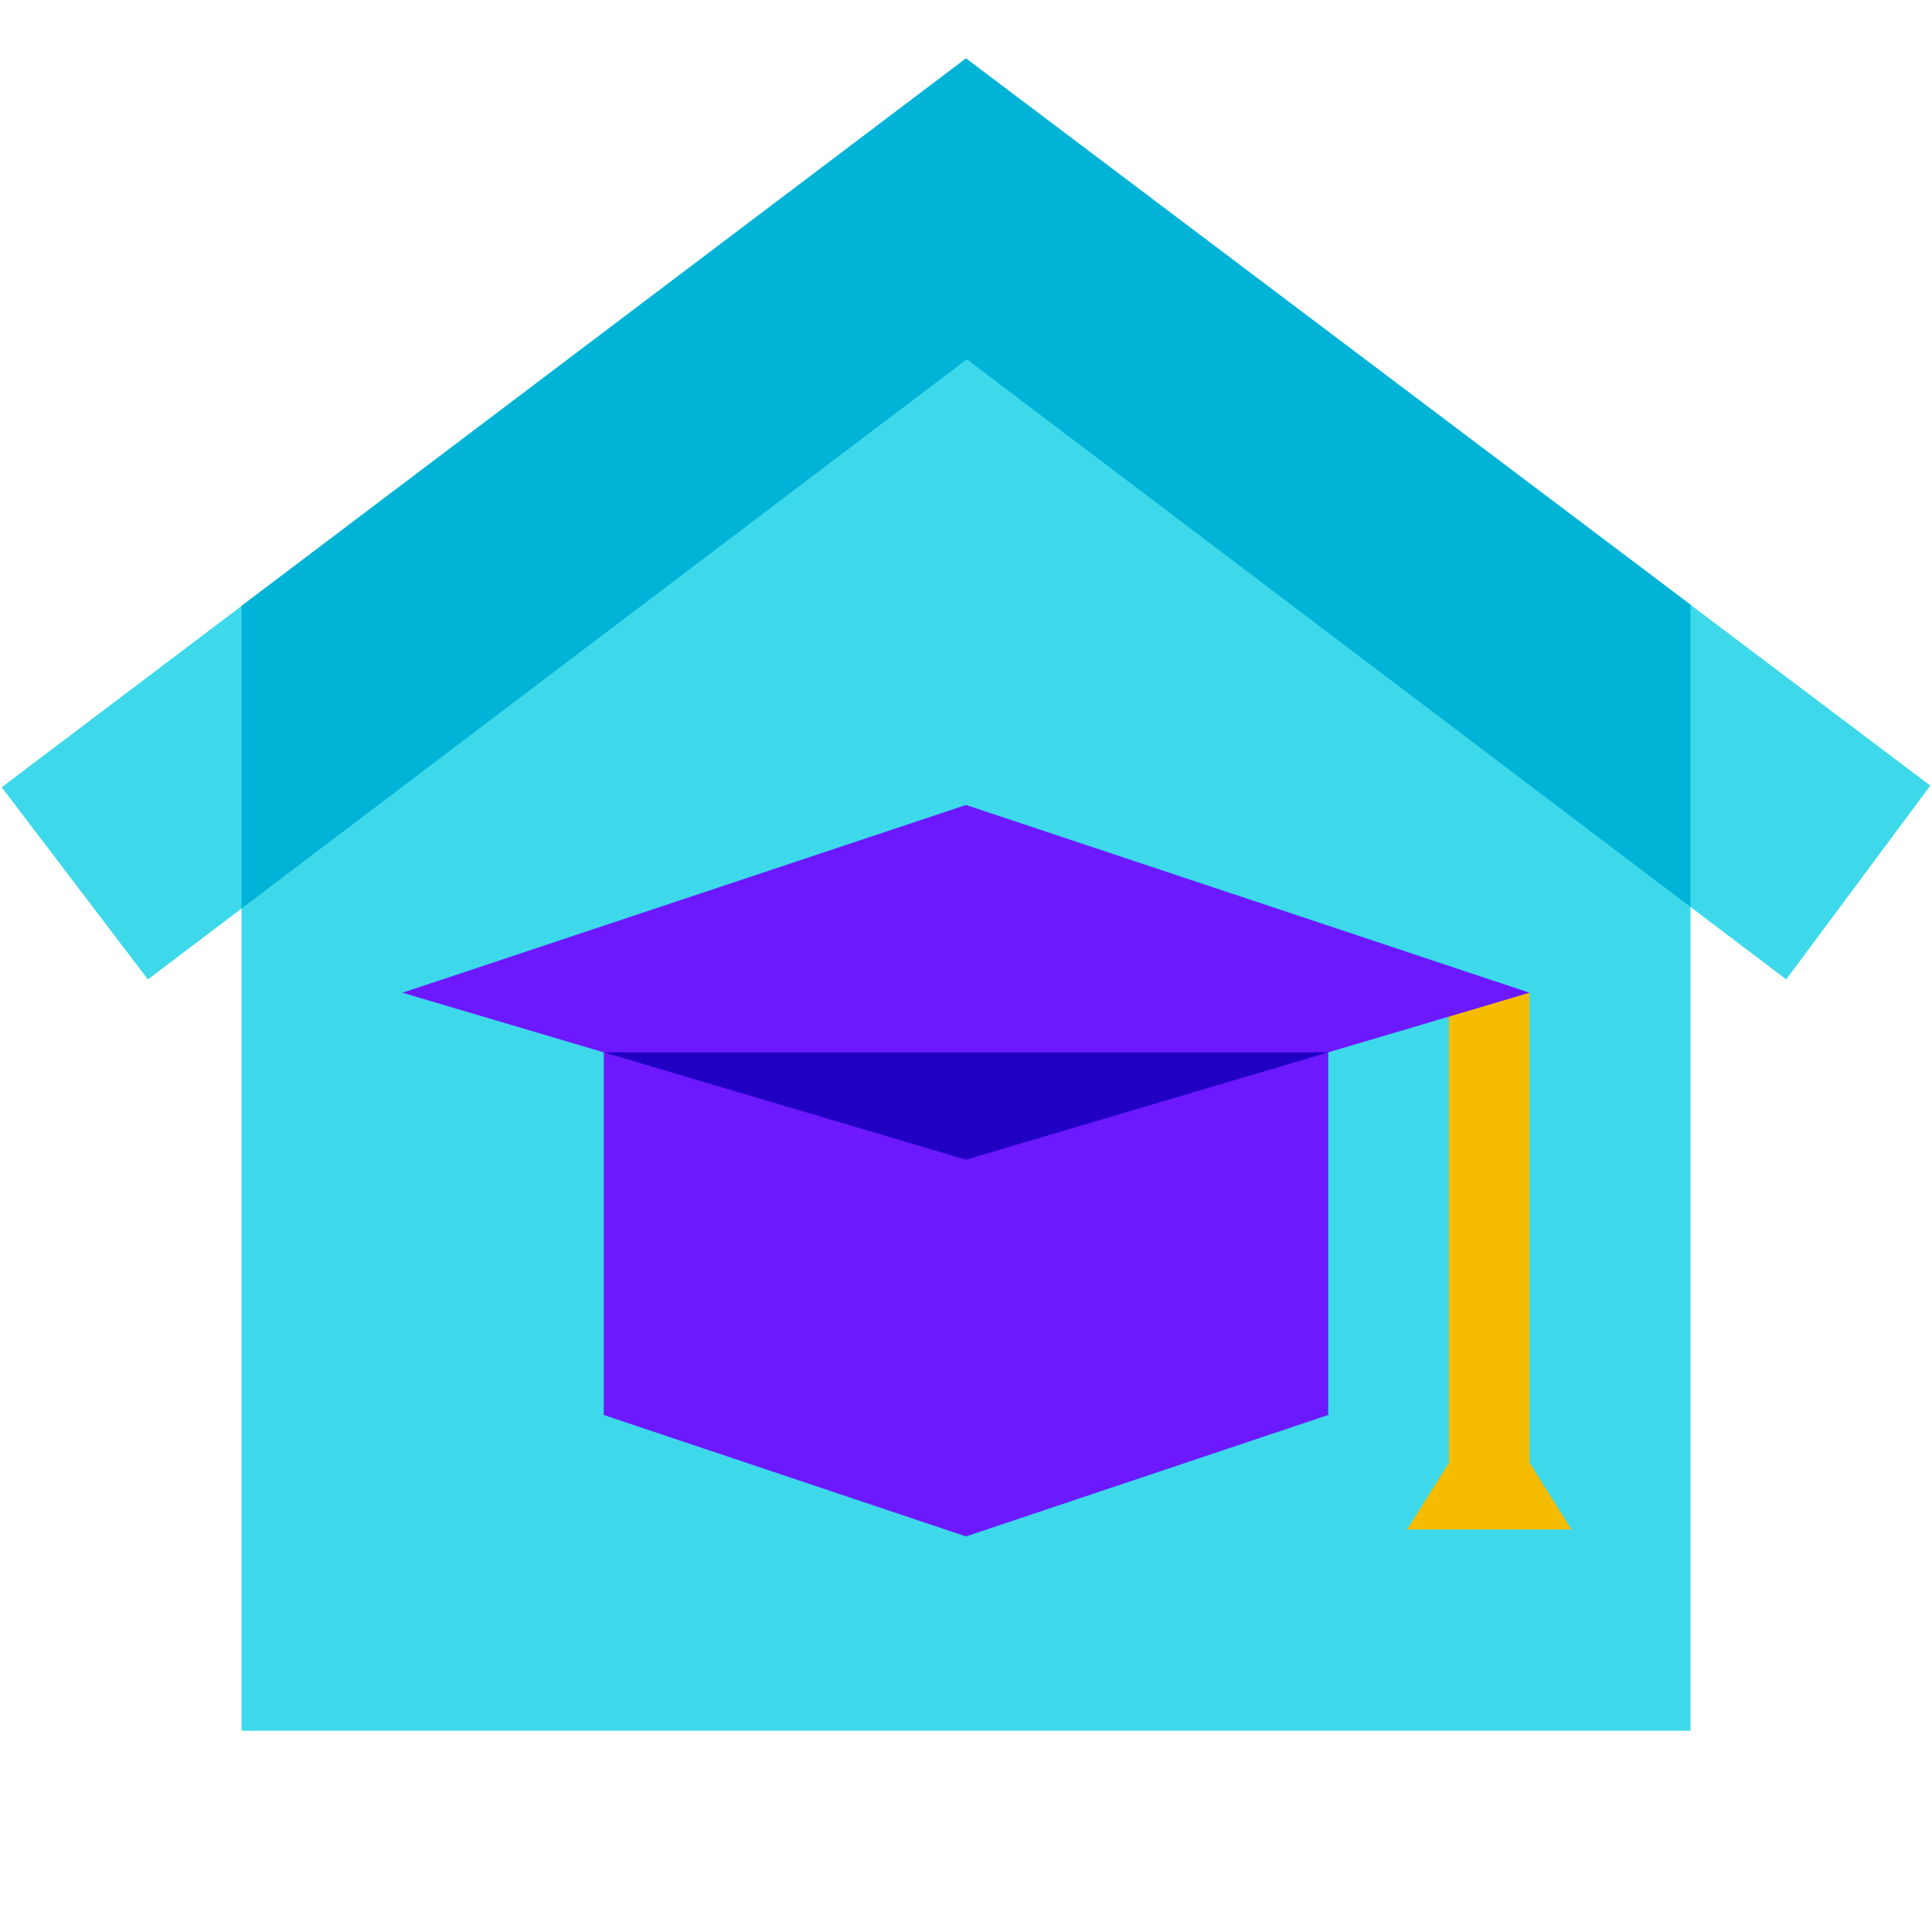
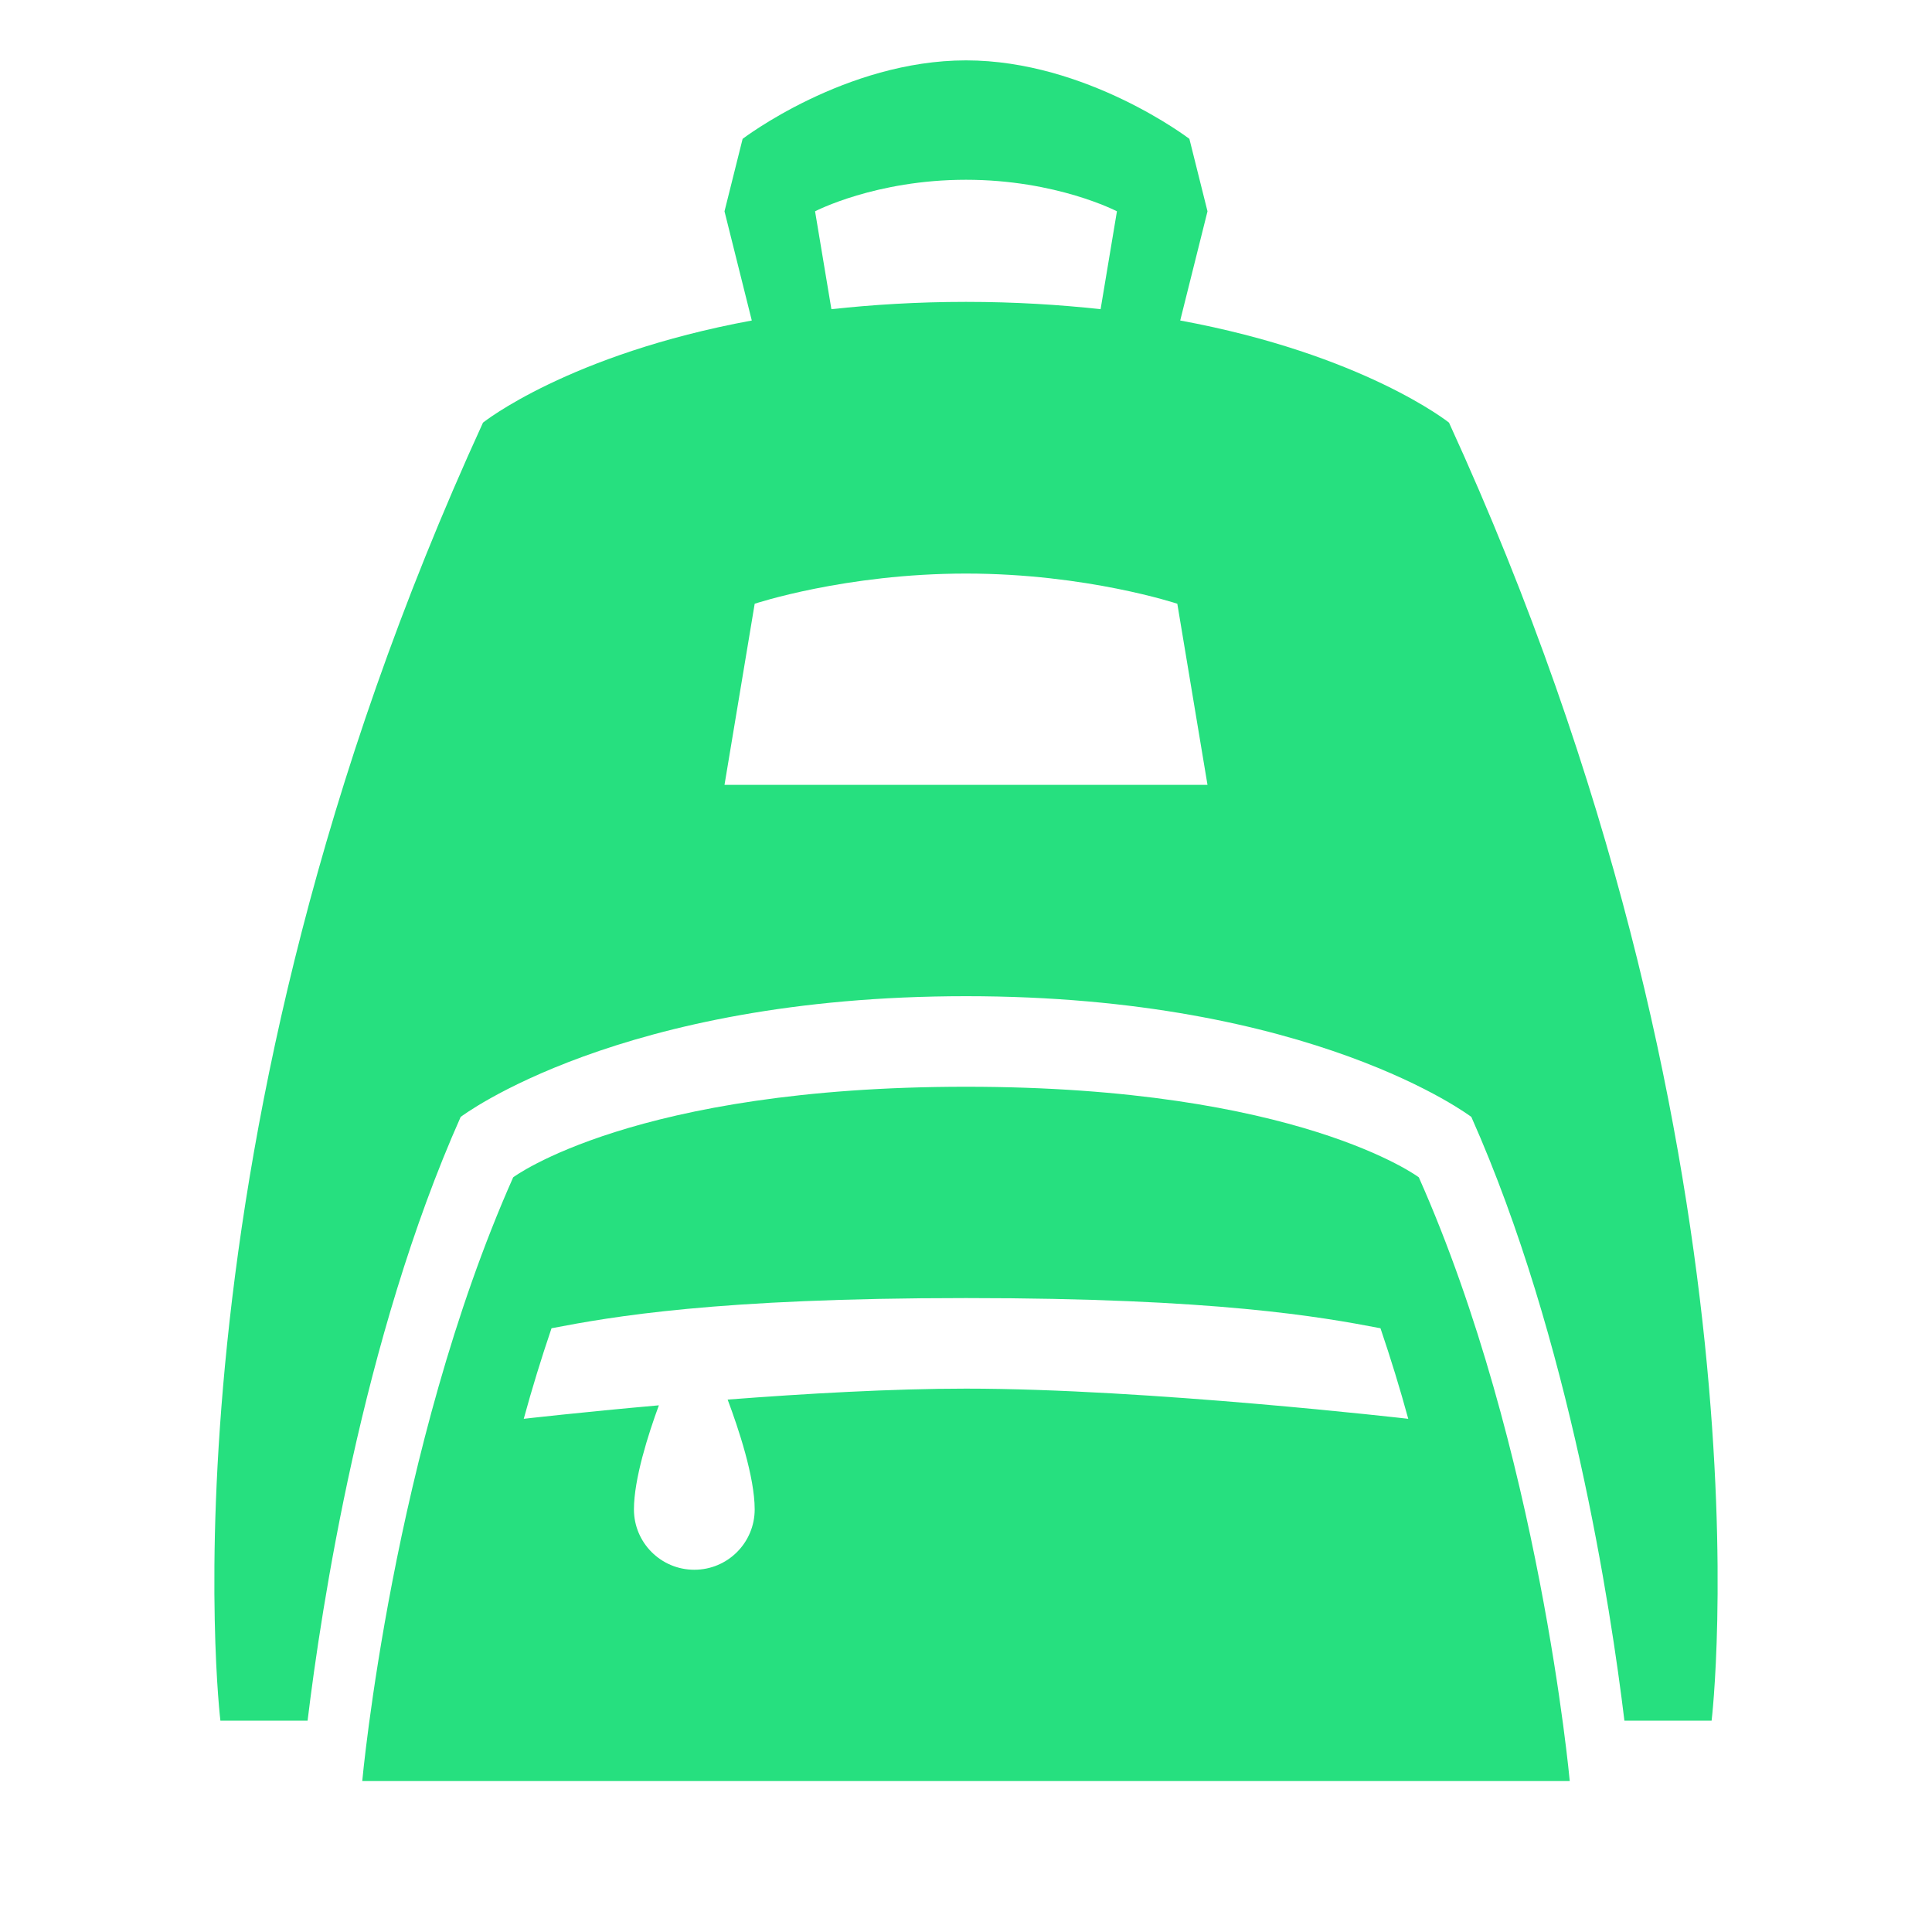
- <svg xmlns="http://www.w3.org/2000/svg" viewBox="0 0 48 48" width="144px" height="144px">
-   <polygon fill="#3dd9eb" points="42,43 6,43 6,15.056 24,1.453 42,15.025" />
-   <polygon fill="#3dd9eb" points="3.675,24.333 0.042,19.559 24,1.453 47.958,19.518 44.378,24.333 24.021,8.926" />
-   <polygon fill="#00b3d7" points="6,22.573 24.021,8.926 42,22.533 42,15.025 24,1.453 6,15.056" />
-   <polygon fill="#6c19ff" points="15,26 15,35.155 24,38.172 33,35.155 33,26" />
-   <polygon fill="#f5bc00" points="39.042,38 38,36.34 38,24.664 36,25 36,36.34 34.958,38" />
-   <polygon fill="#6c19ff" points="38,24.664 24,20 10,24.664 24,28.812" />
-   <polygon fill="#2100c4" points="15,26.145 24,28.812 33,26.145" />
+ <svg xmlns="http://www.w3.org/2000/svg" fill="#26e07f" viewBox="0 0 64 64" width="64px" height="64px">
+   <path d="M 32 2 C 28 2 24.6 4.6 24.6 4.6 L 24 7 L 24.904 10.617 C 18.828 11.739 16 14 16 14 C 5 38 7.301 57 7.301 57 L 10.189 57 C 10.639 53.29 11.99 44.35 15.26 37 C 15.26 37 20.5 33 32 33 C 43.5 33 48.74 37 48.74 37 C 52.01 44.35 53.361 53.29 53.811 57 L 56.699 57 C 56.699 57 59 38 48 14 C 48 14 45.172 11.739 39.096 10.617 L 40 7 L 39.4 4.6 C 39.4 4.6 36 2 32 2 z M 32 5.955 C 35 5.955 37 7 37 7 L 36.459 10.242 C 35.095 10.094 33.621 10 32 10 C 30.379 10 28.905 10.094 27.541 10.242 L 27 7 C 27 7 29 5.955 32 5.955 z M 32 19 C 36 19 39 20 39 20 L 40 26 L 32 26 L 24 26 L 25 20 C 25 20 28 19 32 19 z M 32 36 C 21 36 17 39 17 39 C 13 48 12 59 12 59 L 52 59 C 52 59 51 48 47 39 C 47 39 43 36 32 36 z M 32 43 C 40.28 43 43.75 43.62 45.73 44 C 46.07 45 46.38 46.01 46.65 47 C 46.65 47 38 46 32 46 C 29.551 46 26.667 46.166 24.104 46.363 C 24.459 47.308 25 48.924 25 50 C 25 51.105 24.105 52 23 52 C 21.895 52 21 51.105 21 50 C 21 48.994 21.473 47.513 21.826 46.553 C 19.225 46.784 17.35 47 17.35 47 C 17.62 46.01 17.93 45 18.27 44 C 20.25 43.62 23.72 43 32 43 z" />
</svg>
